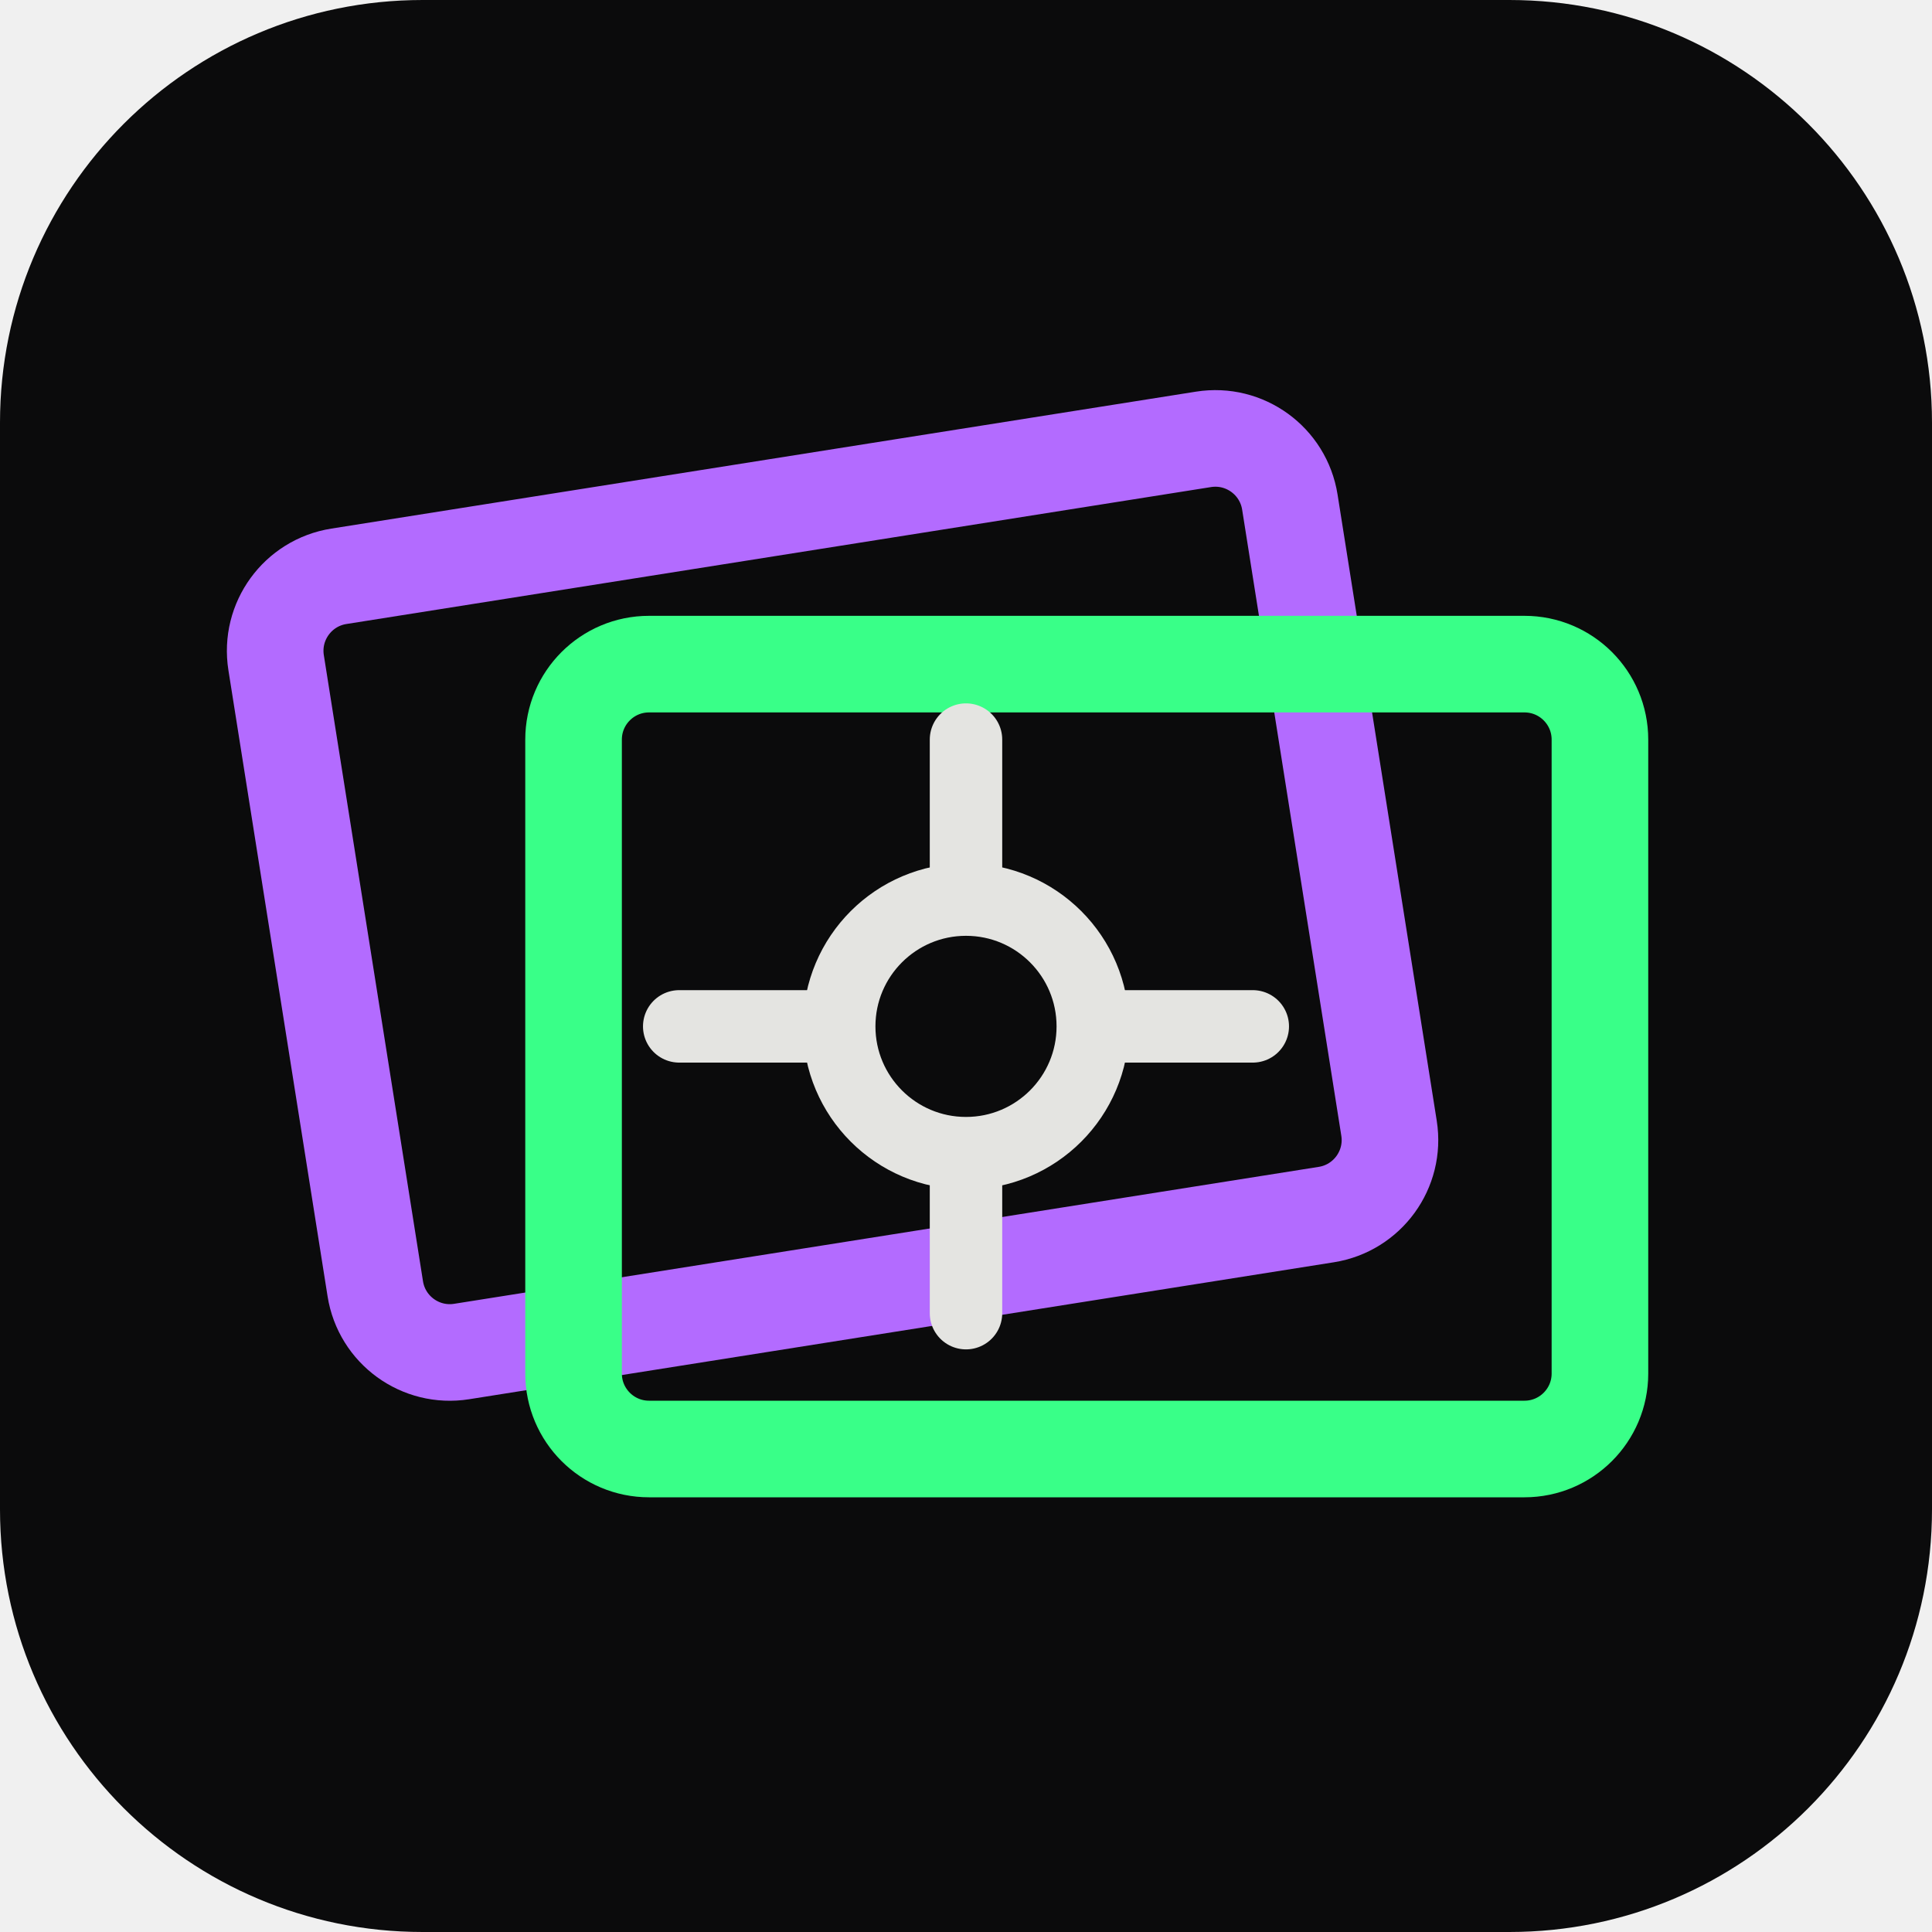
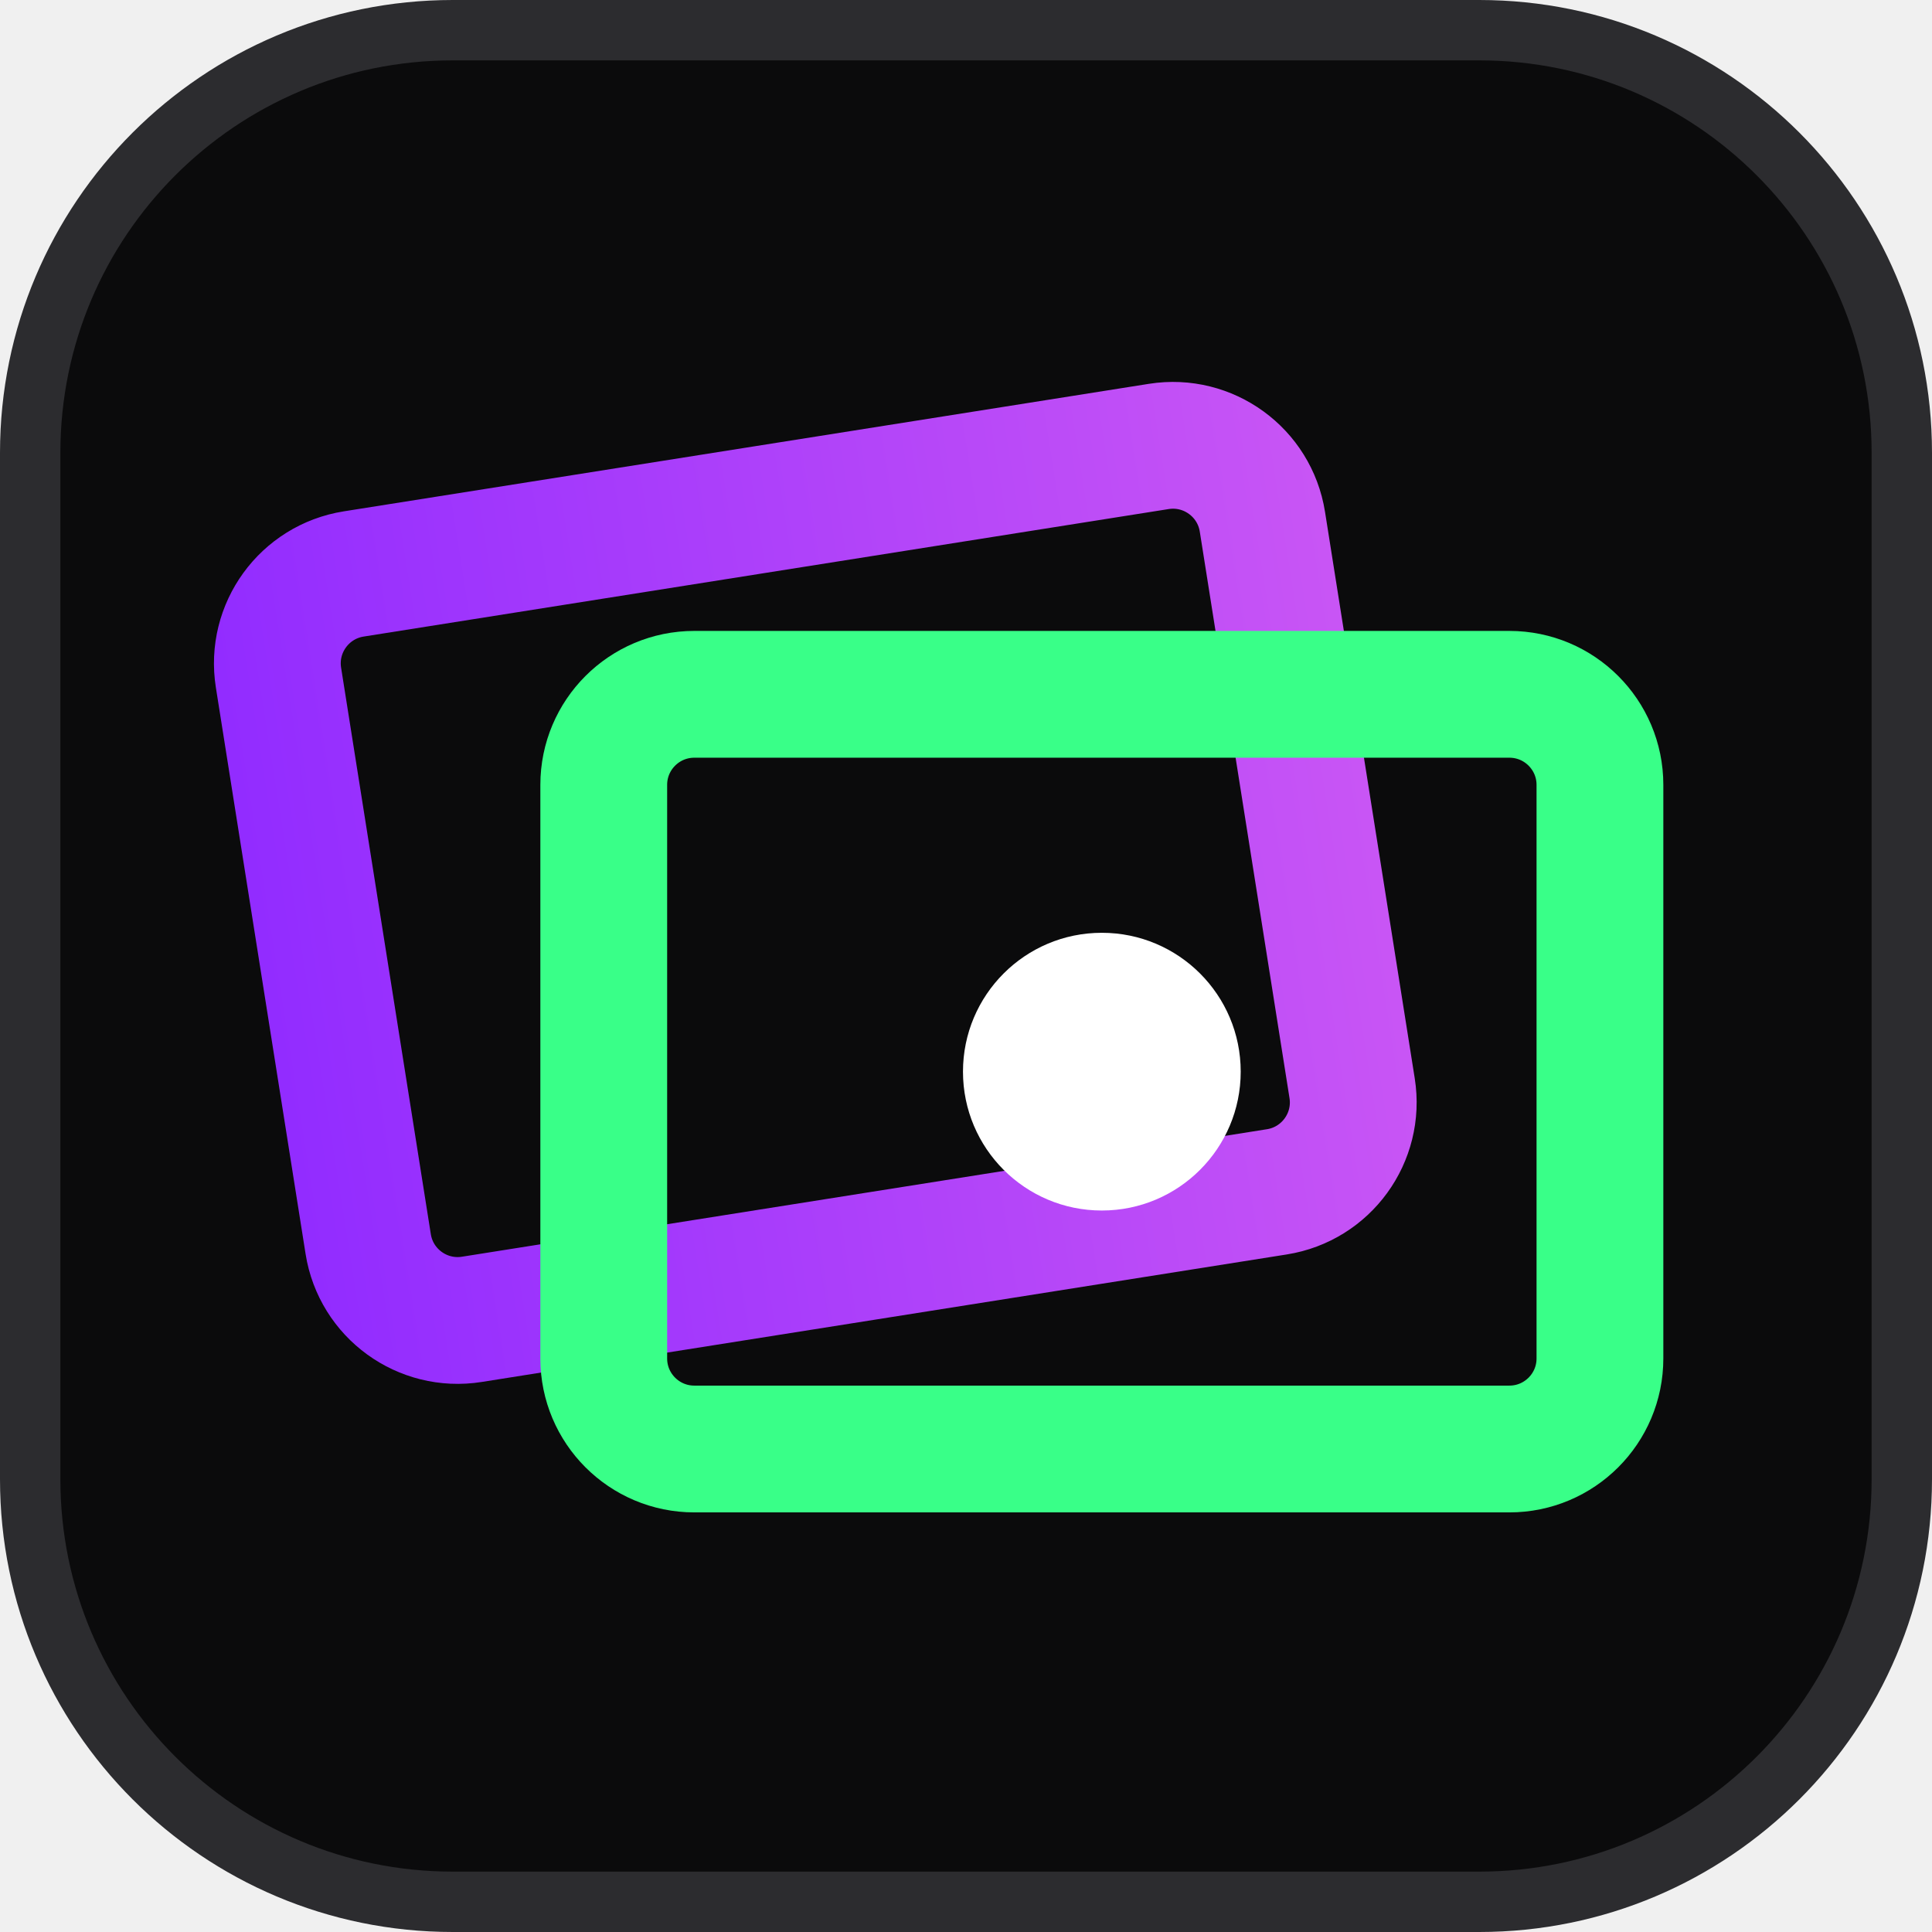
<svg xmlns="http://www.w3.org/2000/svg" viewBox="0 0 64 64">
-   <rect width="64" height="64" rx="14" fill="#0b0b0c" />
-   <g fill="none" stroke-width="3.2" stroke-linejoin="round">
-     <rect x="11" y="16" width="34" height="26" rx="2.5" stroke="#b36bff" transform="rotate(-9 32 32)" />
-     <rect x="19" y="22" width="34" height="26" rx="2.5" stroke="#39ff88" />
+   <defs>
+     <linearGradient id="pp" x1="9" y1="0" x2="46" y2="0" gradientUnits="userSpaceOnUse">
+       <stop offset="0" stop-color="#922cff" />
+       <stop offset="1" stop-color="#c855f5" />
+     </linearGradient>
+   </defs>
+   <rect x="1" y="1" width="62" height="62" rx="14" fill="#0b0b0c" stroke="#2c2c2f" stroke-width="2" />
+   <g fill="none" stroke-width="4.2" stroke-linejoin="round">
+     <rect x="11" y="16" width="33" height="25" rx="3" stroke="url(#pp)" transform="rotate(-9 32 32)" />
+     <rect x="20" y="23" width="33" height="25" rx="3" stroke="#39ff88" />
  </g>
-   <circle cx="32" cy="34" r="4.2" fill="none" stroke="#e4e4e1" stroke-width="2.4" />
-   <path d="M32 24.5v4.5M32 39v4.5M22.5 34H27M37 34h4.5" stroke="#e4e4e1" stroke-width="2.4" stroke-linecap="round" />
+   <circle cx="36.5" cy="35.5" r="4.6" fill="#ffffff" />
</svg>
